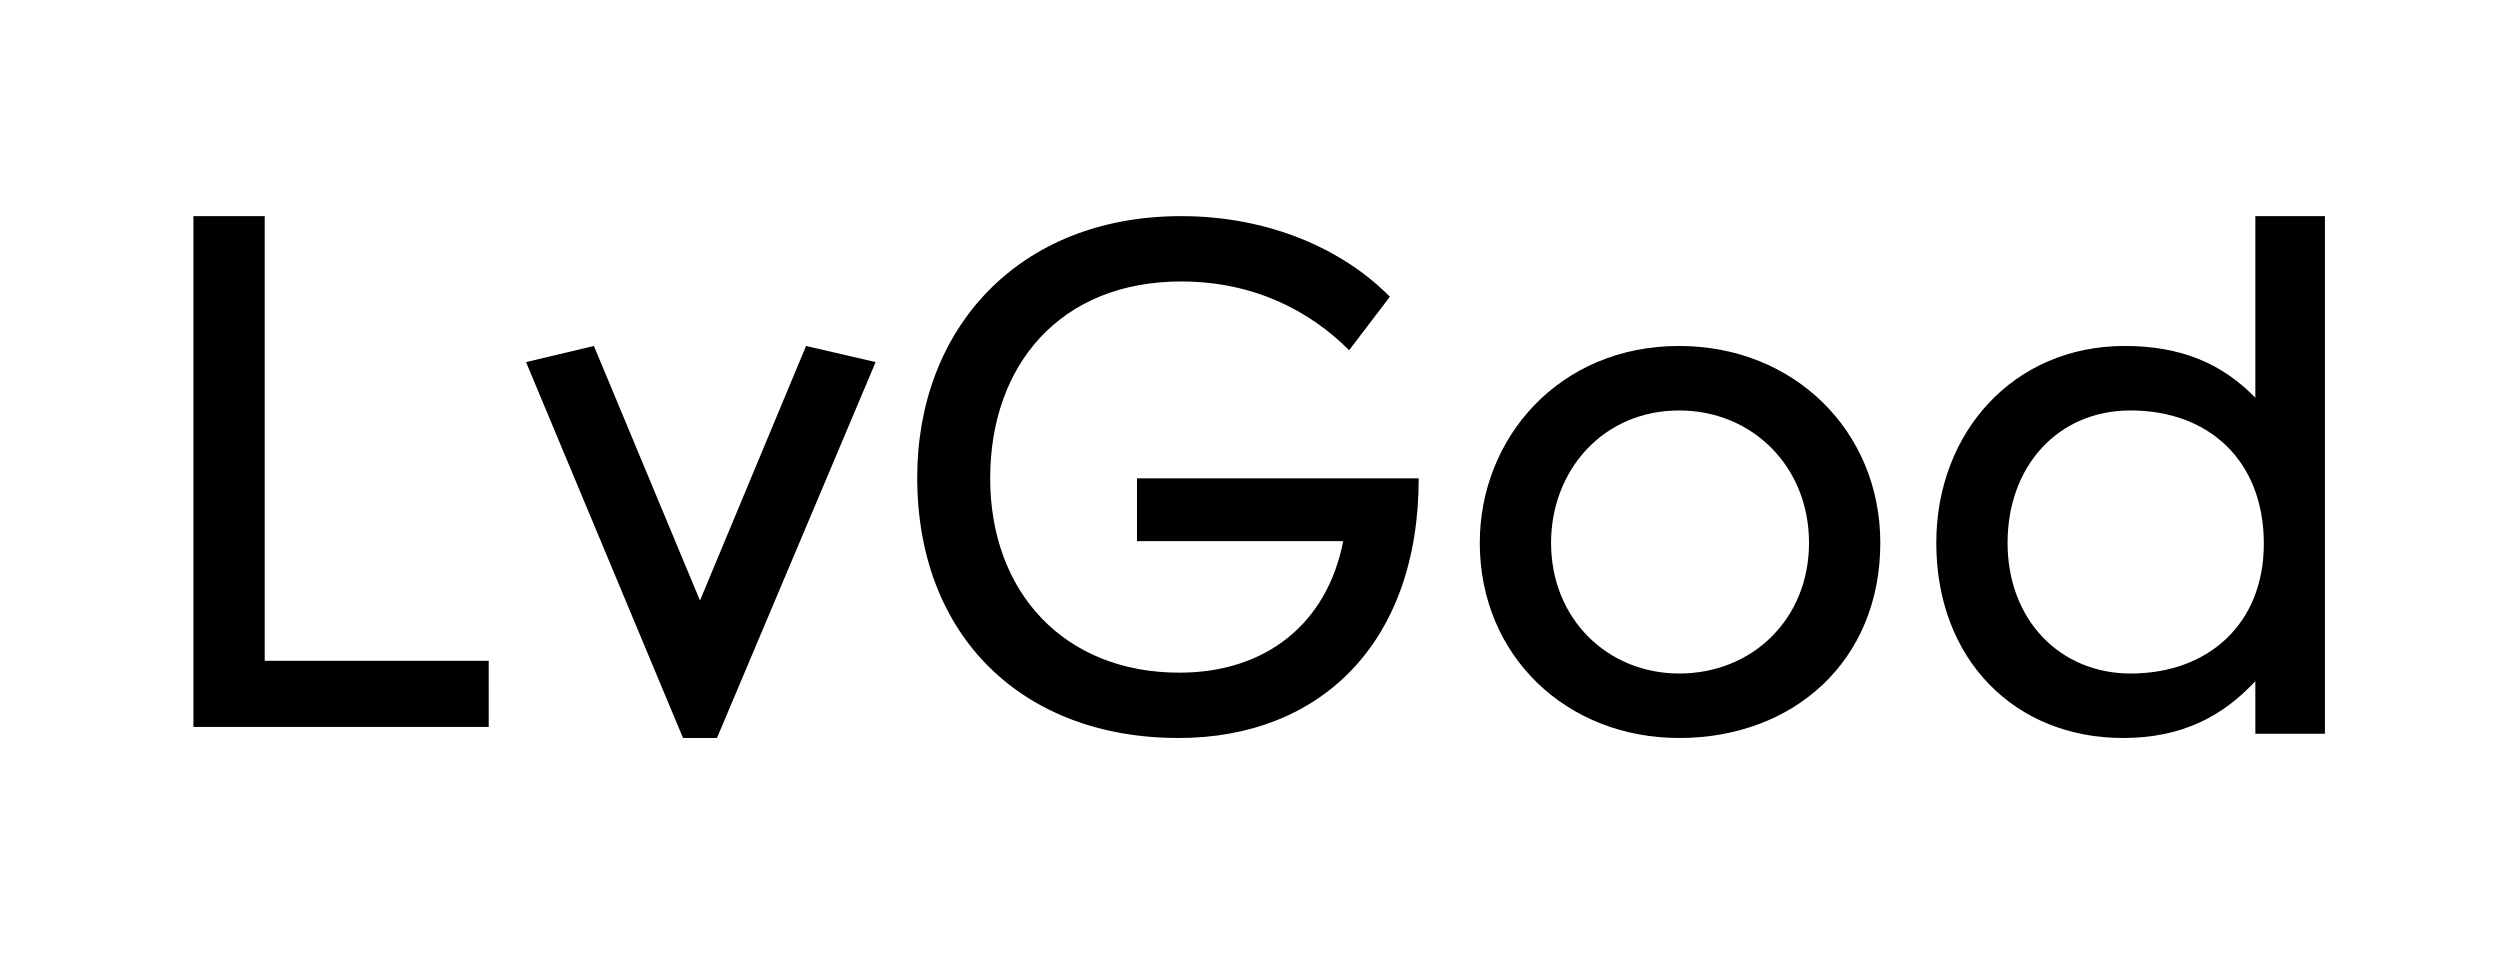
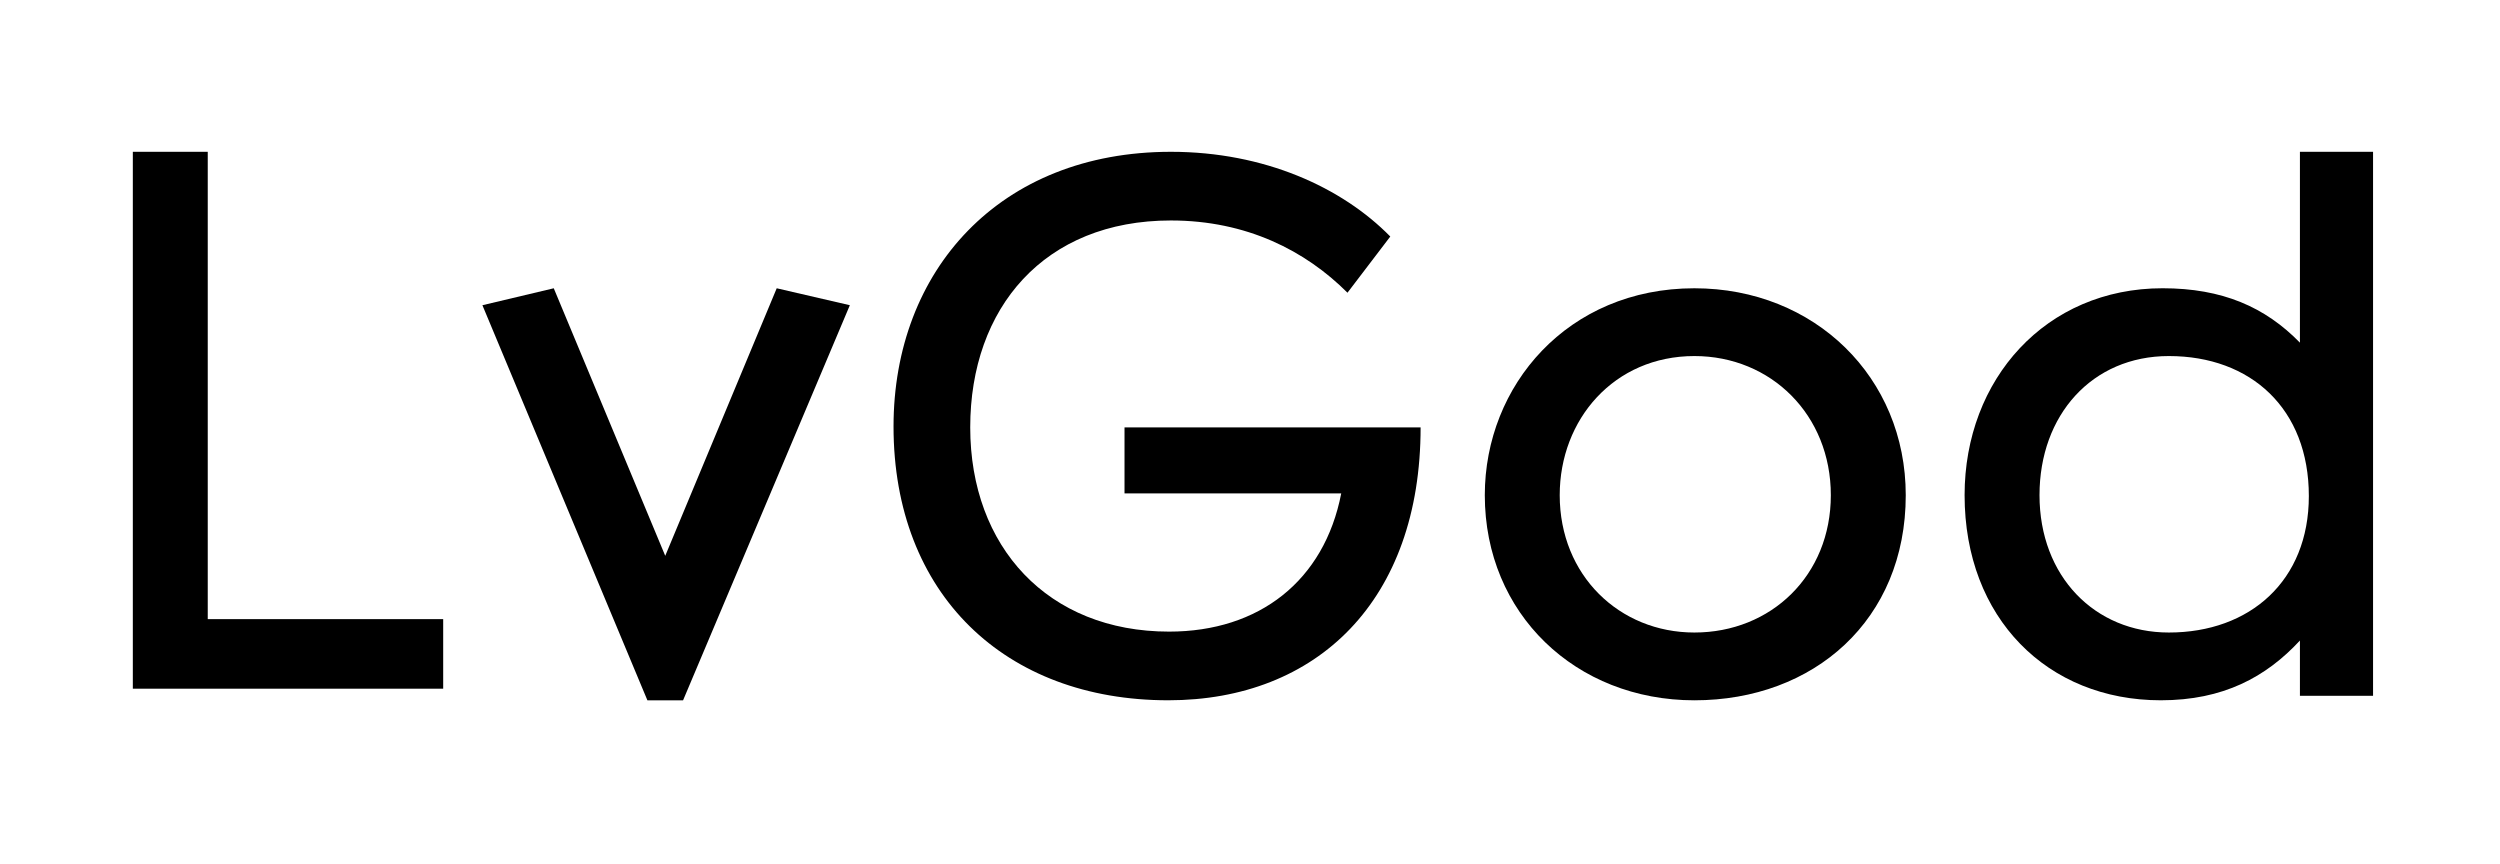
- <svg xmlns="http://www.w3.org/2000/svg" version="1.1" id="图层_1" x="0px" y="0px" width="272.5px" height="106px" viewBox="0 204.5 272.5 106" enable-background="new 0 204.5 272.5 106" xml:space="preserve">
+ <svg xmlns="http://www.w3.org/2000/svg" version="1.1" id="图层_1" x="0px" y="0px" width="131.75px" height="45.5px" viewBox="0 0 131.75 45.5" enable-background="new 0 0 131.75 45.5" xml:space="preserve">
  <g enable-background="new    ">
-     <path d="M53.271,283.739H21.083v-55.681h7.769v48.466h24.418L53.271,283.739L53.271,283.739z" />
-     <path d="M78.149,284.942h-3.7l-17.111-40.974l7.399-1.758l11.561,27.748l11.562-27.748l7.584,1.758L78.149,284.942z" />
-     <path d="M154.639,256.639c0,17.943-10.729,28.303-26.175,28.303c-16.926,0-28.487-11.007-28.487-28.395   c0-16.186,11.006-28.488,28.765-28.488c9.712,0,17.758,3.7,22.753,8.787l-4.44,5.827c-4.347-4.347-10.452-7.492-18.314-7.492   c-13.134,0-20.811,9.064-20.811,21.459c0,12.394,8.047,21.181,20.626,21.181c9.342,0,16.094-5.272,17.851-14.336h-22.476v-6.844   H154.639L154.639,256.639z" />
-     <path d="M183.032,284.942c-12.302,0-21.736-8.972-21.736-21.273c0-11.377,8.602-21.459,21.736-21.459   c12.487,0,21.921,9.249,21.921,21.459C204.953,276.617,195.426,284.942,183.032,284.942z M183.032,249.24   c-8.324,0-13.966,6.567-13.966,14.429c0,8.324,6.197,14.244,13.966,14.244c7.954,0,14.151-5.92,14.151-14.244   C197.183,255.344,190.986,249.24,183.032,249.24z" />
-     <path d="M245.832,284.479v-5.734c-3.515,3.792-7.954,6.197-14.429,6.197c-11.747,0-20.348-8.509-20.348-21.273   c0-12.024,8.417-21.459,20.534-21.459c6.197,0,10.636,1.942,14.244,5.642v-19.793h7.584v56.42H245.832L245.832,284.479z    M232.236,249.24c-7.955,0-13.411,6.105-13.411,14.429c0,8.416,5.735,14.244,13.411,14.244c8.416,0,14.521-5.365,14.521-14.151   C246.757,254.697,240.745,249.24,232.236,249.24z" />
+     <path d="M23.356,36.294H7V8h3.948v24.628h12.408L23.356,36.294L23.356,36.294z" />
+     <path d="M35.998,36.906h-1.88l-8.695-20.821l3.76-0.893l5.875,14.1l5.875-14.1l3.854,0.893L35.998,36.906z" />
+     <path d="M74.866,22.523c0,9.118-5.452,14.382-13.301,14.382c-8.601,0-14.476-5.593-14.476-14.429   c0-8.225,5.593-14.476,14.617-14.476c4.935,0,9.024,1.88,11.562,4.465l-2.256,2.961c-2.209-2.209-5.311-3.807-9.306-3.807   c-6.674,0-10.575,4.606-10.575,10.904c0,6.298,4.089,10.763,10.481,10.763c4.747,0,8.178-2.679,9.071-7.285H59.262v-3.478h15.604   V22.523z" />
+     <path d="M89.294,36.906c-6.251,0-11.045-4.559-11.045-10.81c0-5.781,4.371-10.904,11.045-10.904c6.345,0,11.139,4.7,11.139,10.904   C100.433,32.675,95.592,36.906,89.294,36.906z M89.294,18.764c-4.23,0-7.097,3.337-7.097,7.332c0,4.23,3.149,7.238,7.097,7.238   c4.042,0,7.191-3.008,7.191-7.238C96.485,21.865,93.336,18.764,89.294,18.764z" />
+     <path d="M121.206,36.67v-2.914c-1.786,1.927-4.042,3.149-7.332,3.149c-5.969,0-10.34-4.324-10.34-10.81   c0-6.11,4.277-10.904,10.434-10.904c3.149,0,5.405,0.987,7.238,2.867V8h3.854v28.67L121.206,36.67L121.206,36.67z M114.297,18.764   c-4.042,0-6.815,3.102-6.815,7.332c0,4.277,2.914,7.238,6.815,7.238c4.277,0,7.379-2.726,7.379-7.191   C121.676,21.537,118.621,18.764,114.297,18.764z" />
  </g>
</svg>
